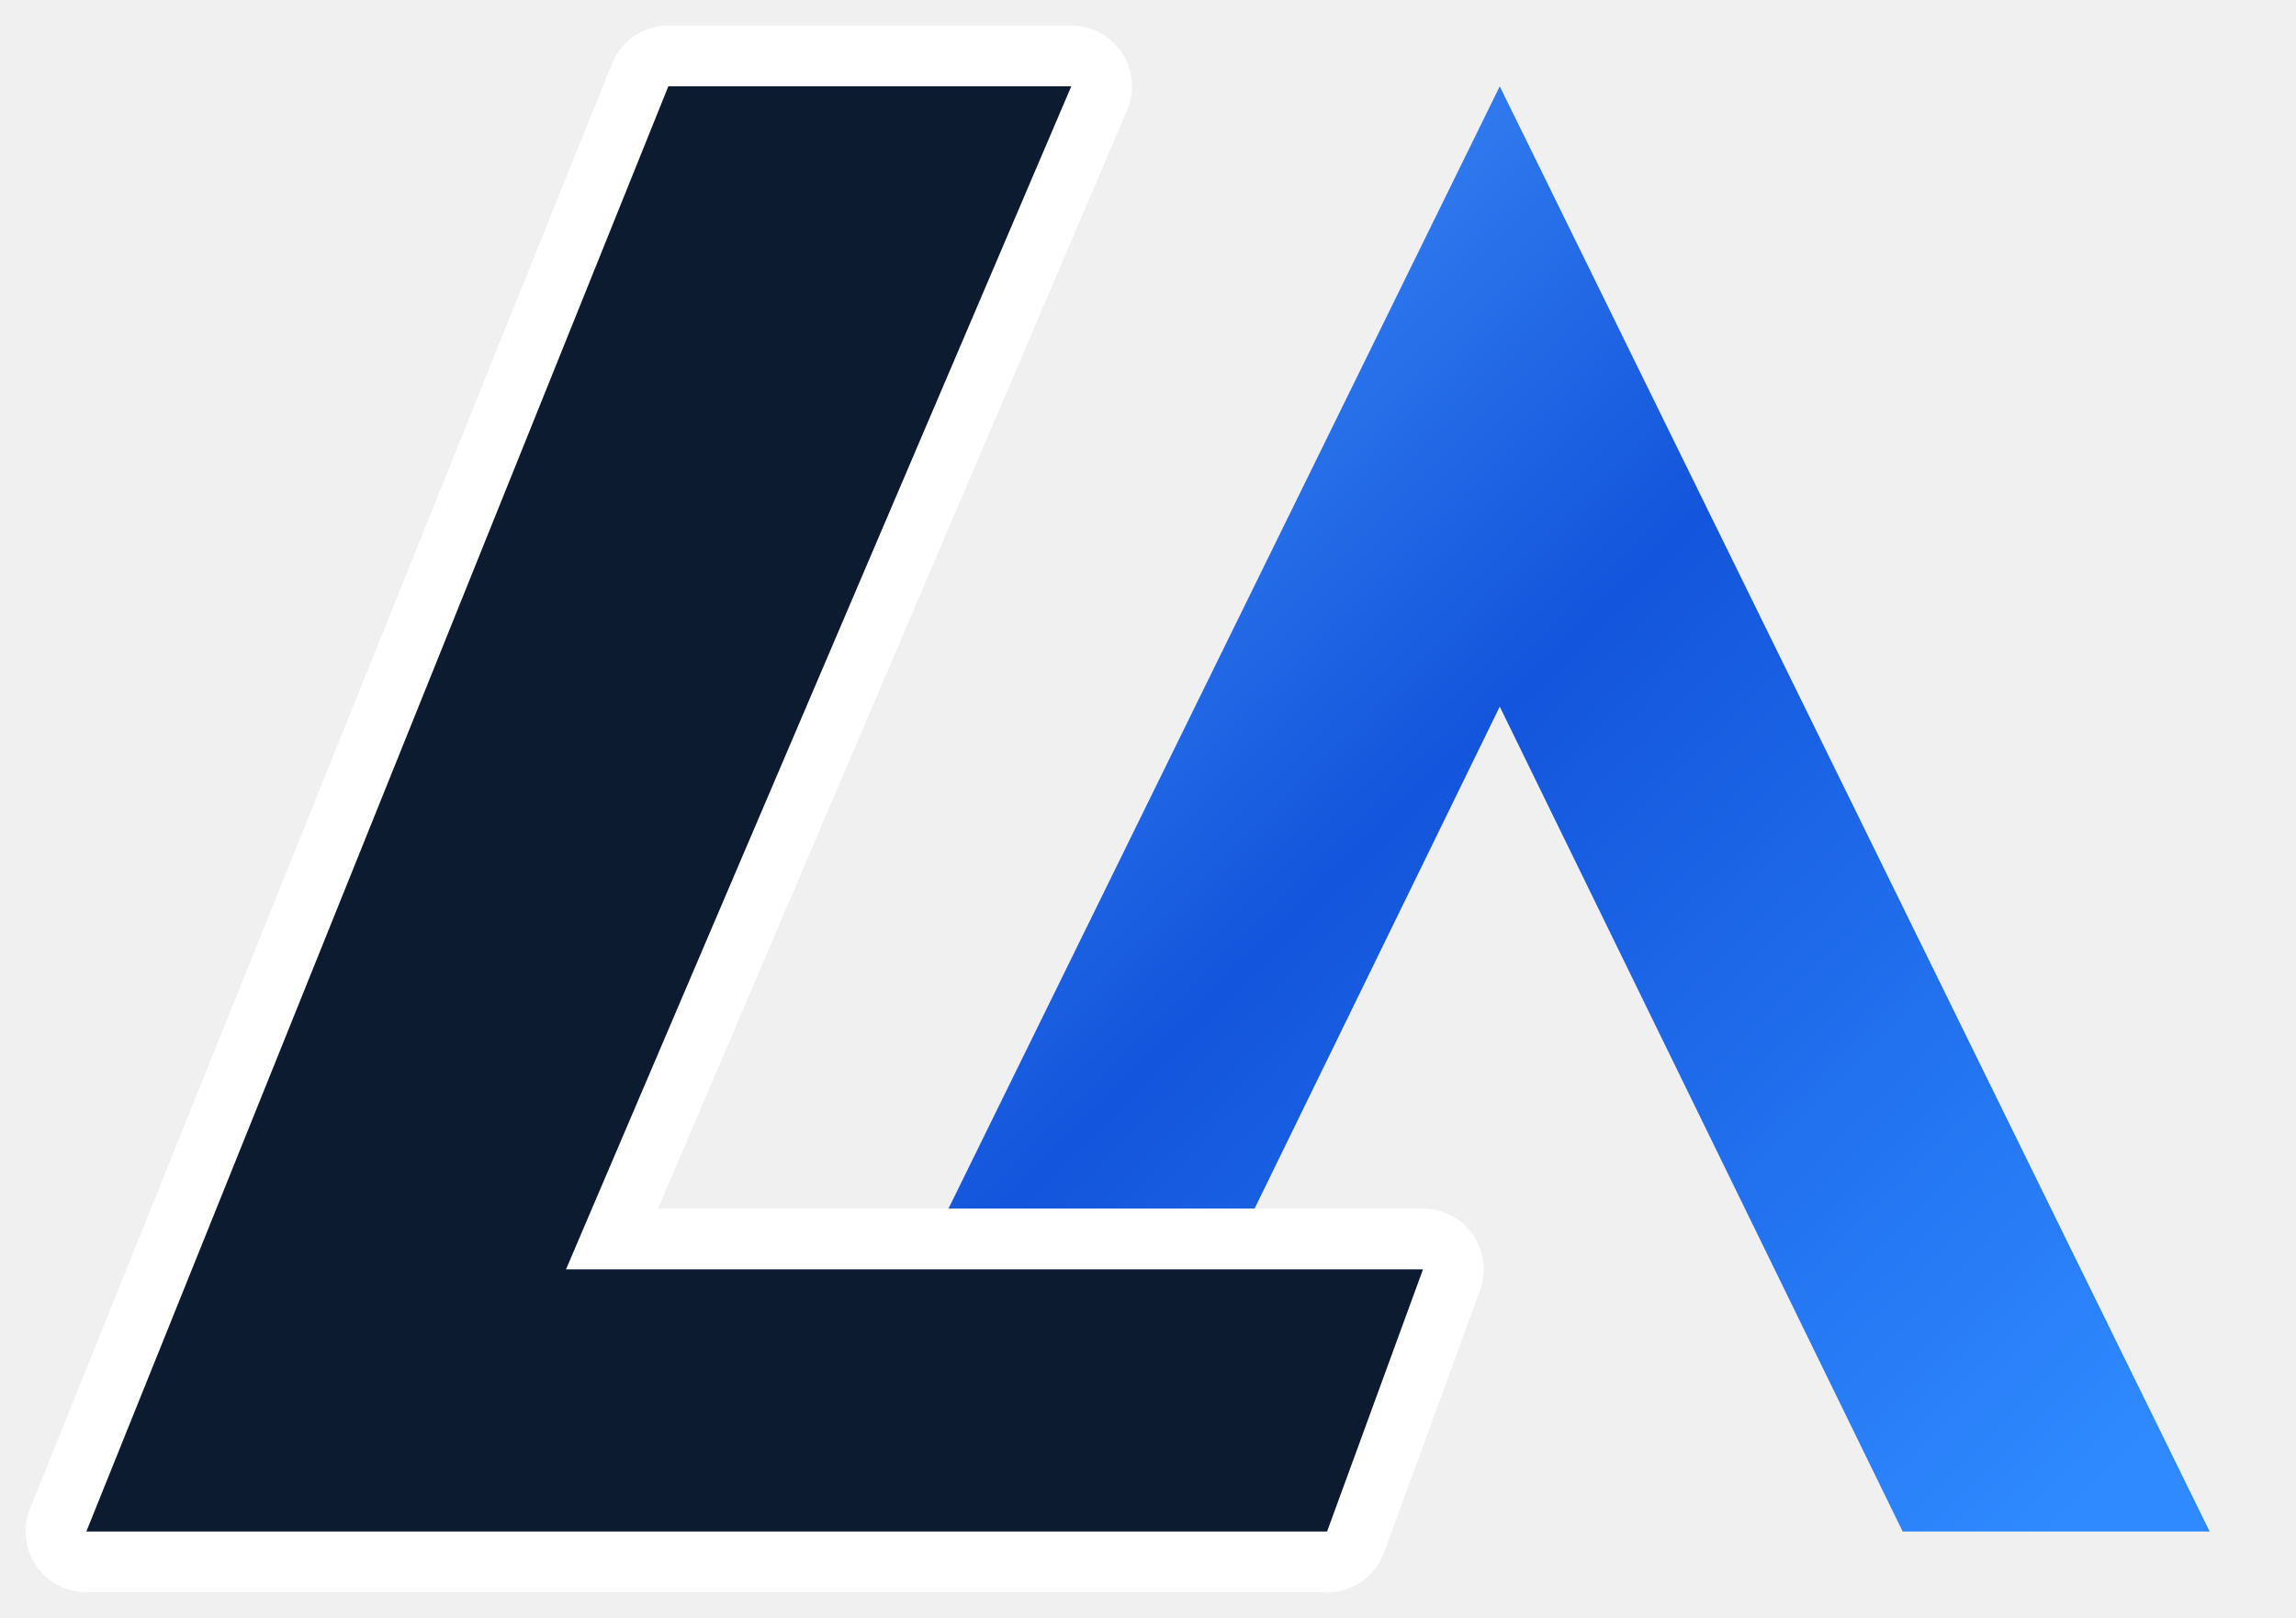
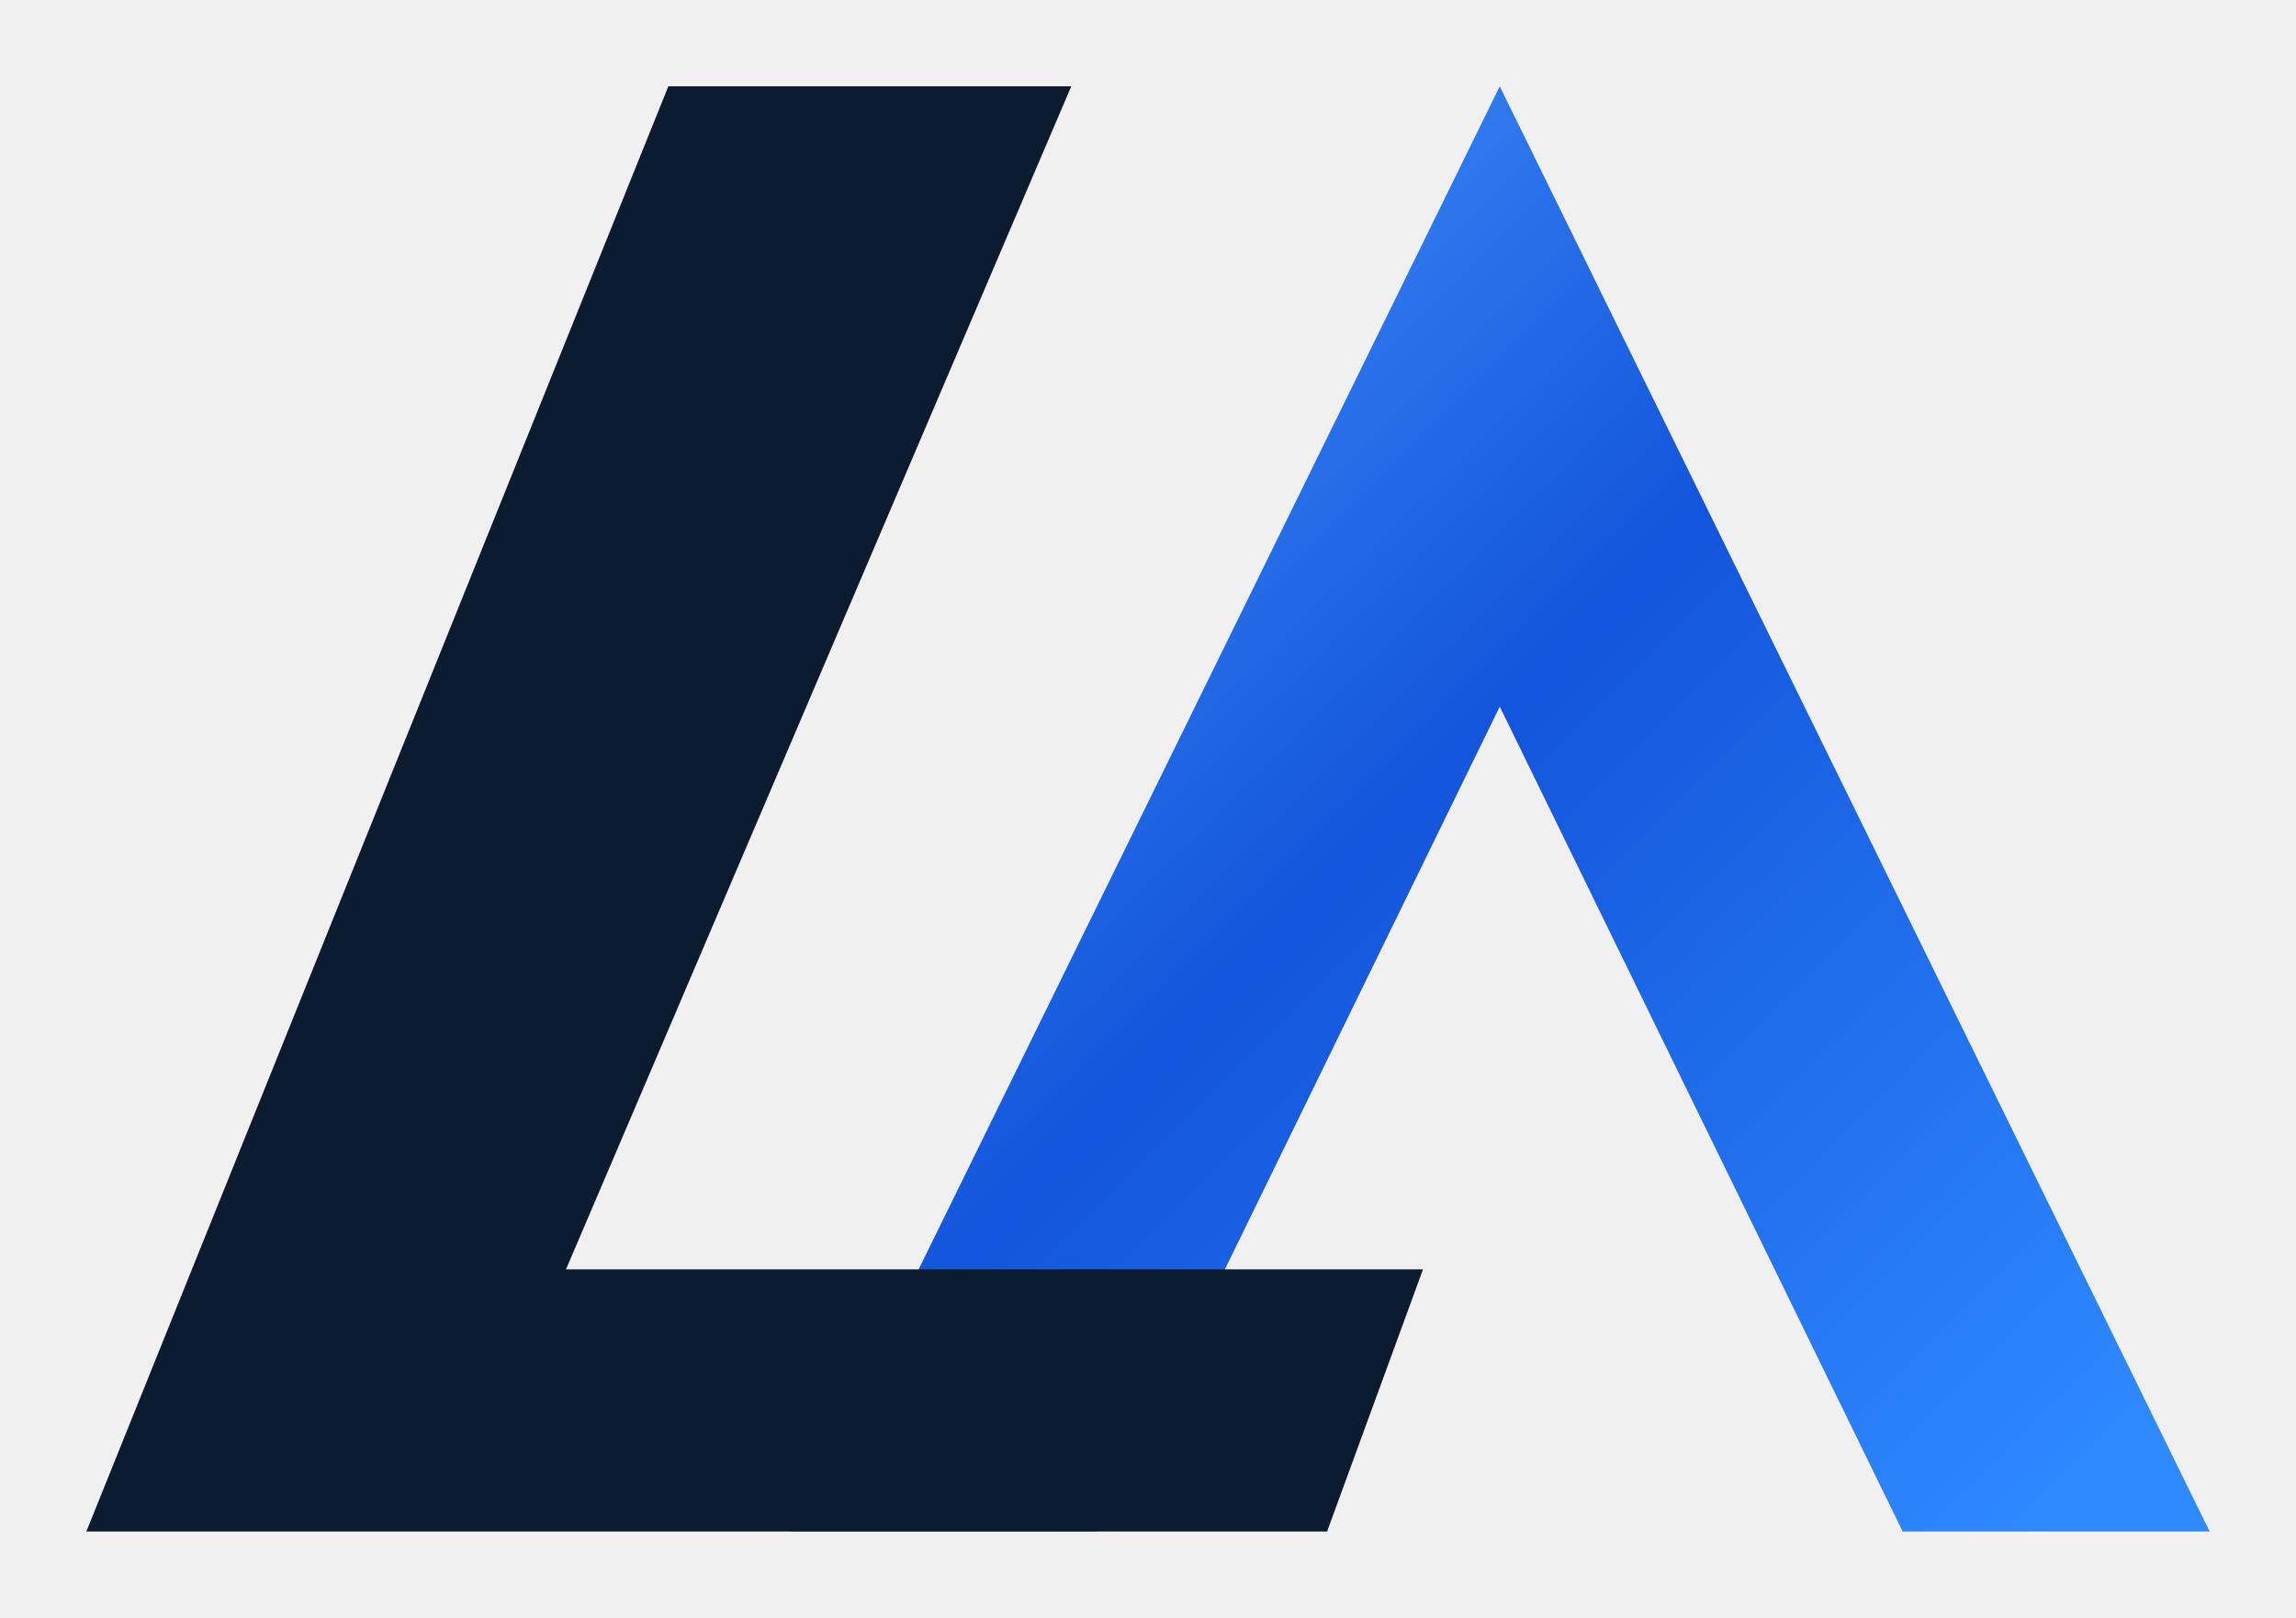
<svg xmlns="http://www.w3.org/2000/svg" viewBox="162 259 718 506" width="718" height="506">
  <defs>
    <linearGradient id="levA" x1="0.05" y1="0.05" x2="0.95" y2="0.95">
      <stop offset="0" stop-color="#4A9BFF" />
      <stop offset="0.46" stop-color="#1355DC" />
      <stop offset="1" stop-color="#2F8AFF" />
    </linearGradient>
  </defs>
  <g transform="translate(-99, 38)">
    <path d="M730 248 L952 700 L856 700 L730 442 L604 700 L508 700 Z" fill="url(#levA)" />
-     <path d="M470 248 L596 248 L438 618 L706 618 L676 700 L288 700 Z" fill="none" stroke="#FFFFFF" stroke-width="38" stroke-linejoin="round" />
    <path d="M470 248 L596 248 L438 618 L706 618 L676 700 L288 700 Z" fill="#0D1B31" />
  </g>
</svg>
